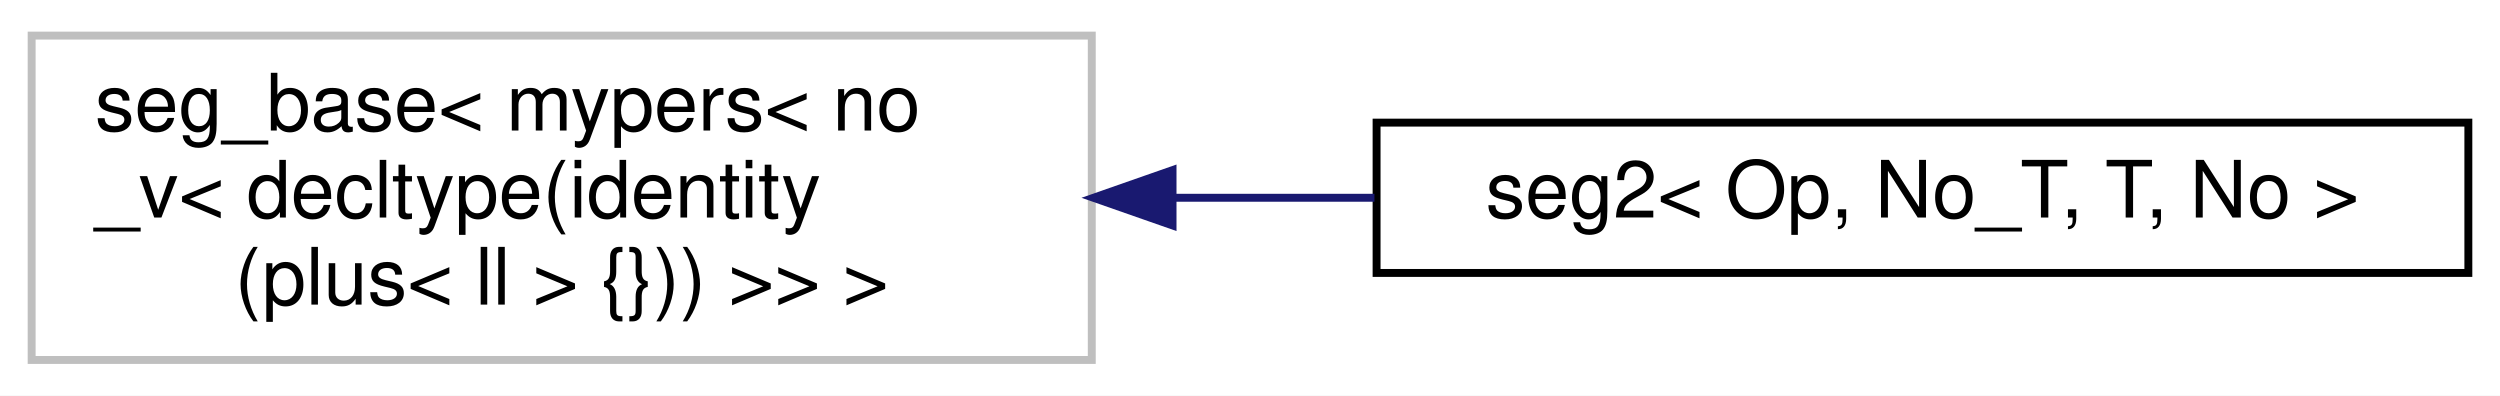
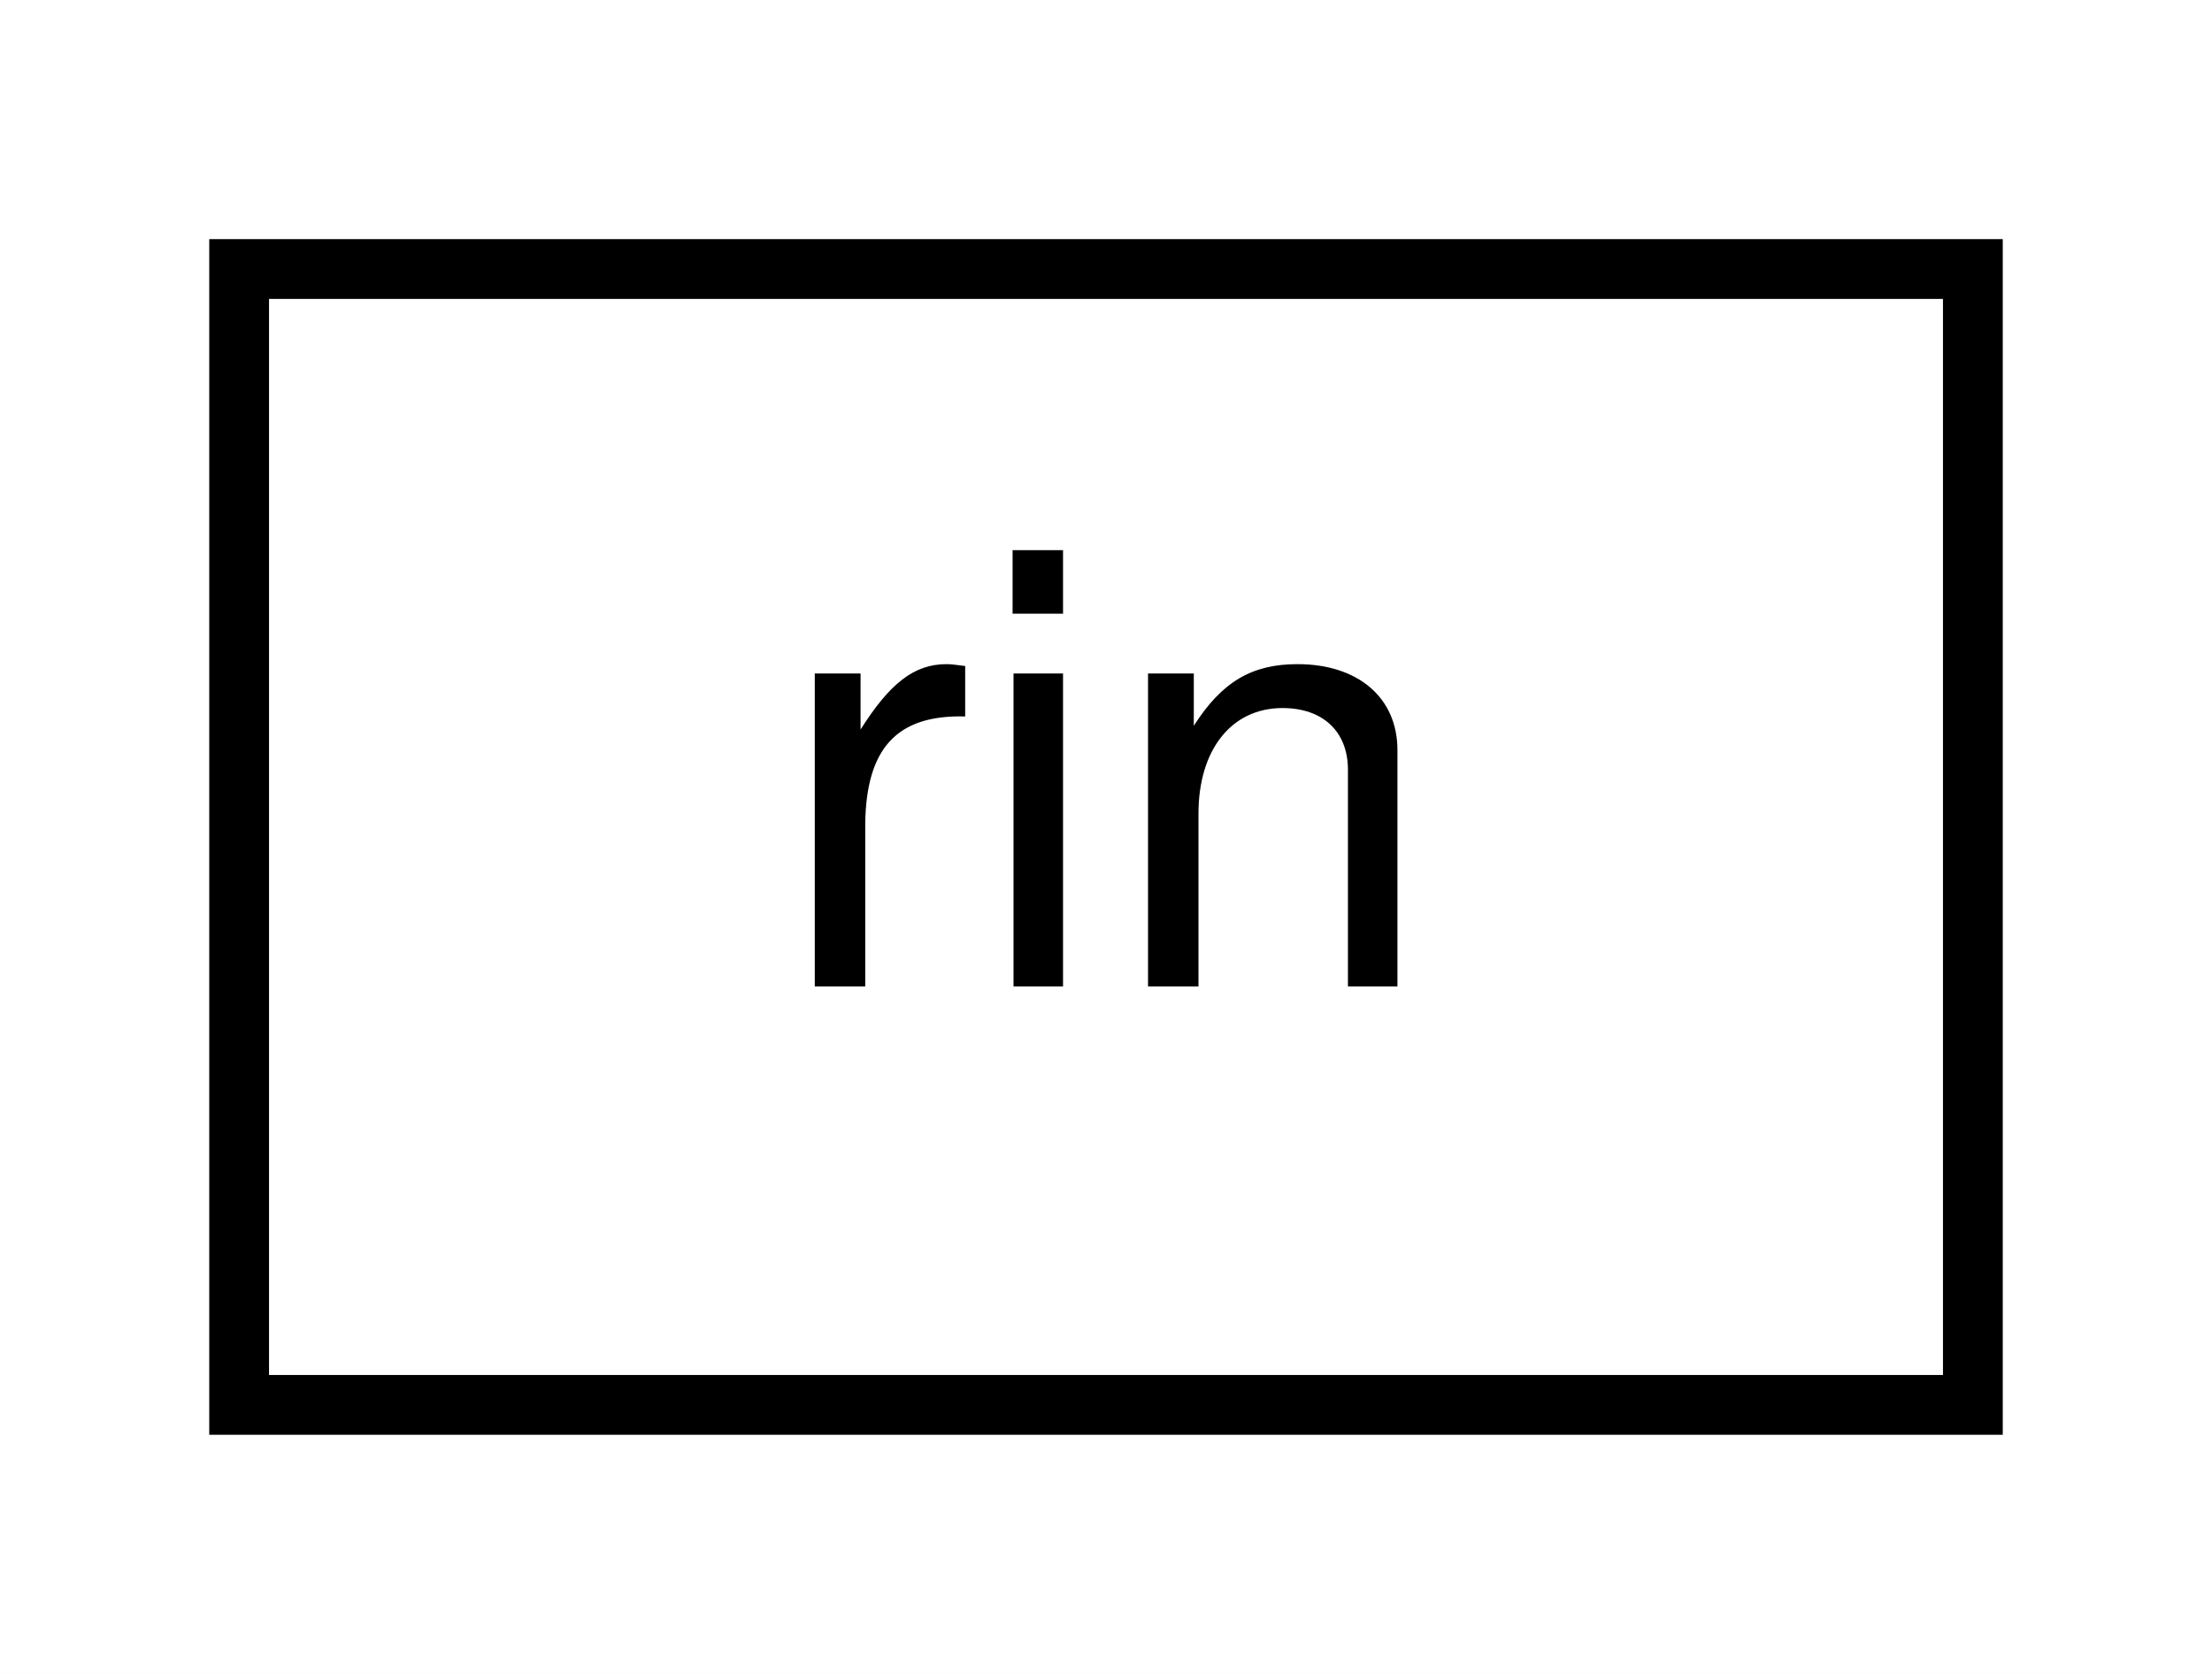
- <svg xmlns="http://www.w3.org/2000/svg" xmlns:xlink="http://www.w3.org/1999/xlink" width="316pt" height="50pt" viewBox="0.00 0.00 316.00 50.00">
-   <g id="graph0" class="graph" transform="scale(1 1) rotate(0) translate(4 46)">
-     <polygon fill="white" stroke="transparent" points="-4,4 -4,-46 312,-46 312,4 -4,4" />
+ <svg xmlns="http://www.w3.org/2000/svg" xmlns:xlink="http://www.w3.org/1999/xlink" width="37pt" height="28pt" viewBox="0.00 0.00 37.00 28.00">
+   <g id="graph0" class="graph" transform="scale(1 1) rotate(0) translate(4 24)">
+     <polygon fill="white" stroke="transparent" points="-4,4 -4,-24 33,-24 33,4 -4,4" />
    <g id="node1" class="node">
      <g id="a_node1">
-         <a xlink:title=" ">
-           <polygon fill="white" stroke="#bfbfbf" points="0,-0.5 0,-41.5 134,-41.5 134,-0.5 0,-0.5" />
-           <text text-anchor="start" x="8" y="-29.5" font-family="Helvetica,sans-Serif" font-size="10.00">seg_base&lt; mypers&lt; no</text>
-           <text text-anchor="start" x="8" y="-18.5" font-family="Helvetica,sans-Serif" font-size="10.00">_v&lt; decltype(identity</text>
-           <text text-anchor="middle" x="67" y="-7.5" font-family="Helvetica,sans-Serif" font-size="10.00">(plus&lt; ll &gt; {})) &gt;&gt; &gt;</text>
+         <a xlink:href="structrin.html" target="_top" xlink:title=" ">
+           <polygon fill="white" stroke="black" points="0,-0.5 0,-19.5 29,-19.5 29,-0.5 0,-0.5" />
+           <text text-anchor="middle" x="14.5" y="-7.5" font-family="Helvetica,sans-Serif" font-size="10.00">rin</text>
        </a>
      </g>
    </g>
-     <g id="node2" class="node">
-       <g id="a_node2">
-         <a xlink:href="structseg2.html" target="_top" xlink:title=" ">
-           <polygon fill="white" stroke="black" points="170,-11.5 170,-30.5 308,-30.5 308,-11.5 170,-11.5" />
-           <text text-anchor="middle" x="239" y="-18.5" font-family="Helvetica,sans-Serif" font-size="10.00">seg2&lt; Op, No_T, T, No &gt;</text>
-         </a>
-       </g>
-     </g>
-     <g id="edge1" class="edge">
-       <path fill="none" stroke="midnightblue" d="M144.42,-21C152.85,-21 161.4,-21 169.73,-21" />
-       <polygon fill="midnightblue" stroke="midnightblue" points="144.21,-17.5 134.21,-21 144.21,-24.5 144.21,-17.5" />
-     </g>
  </g>
</svg>
